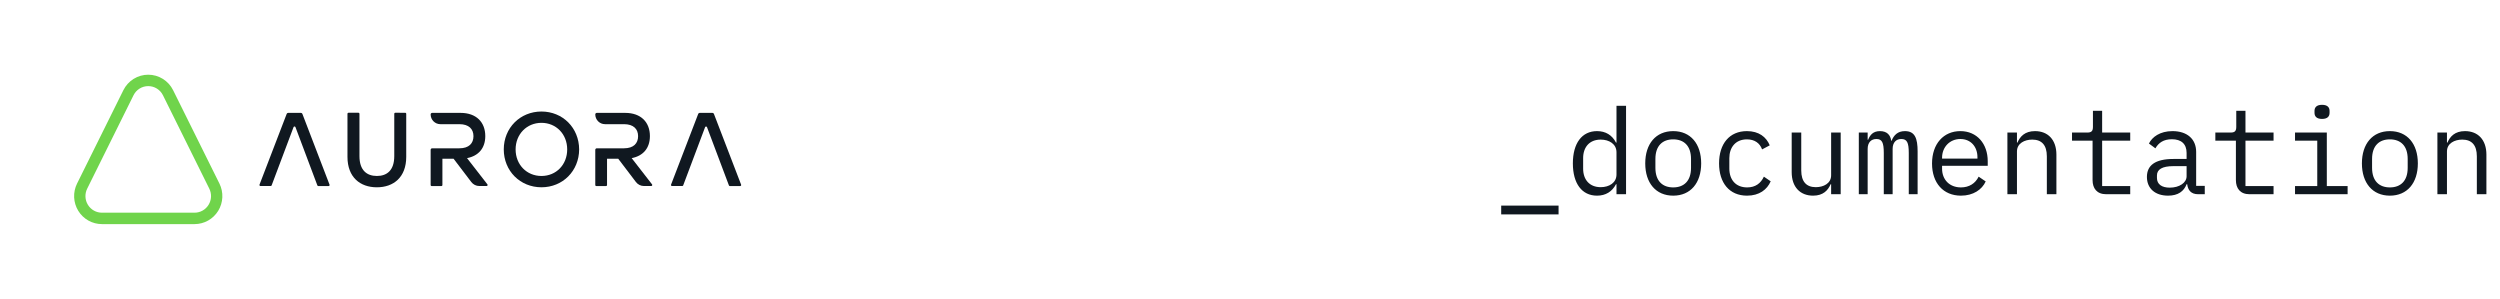
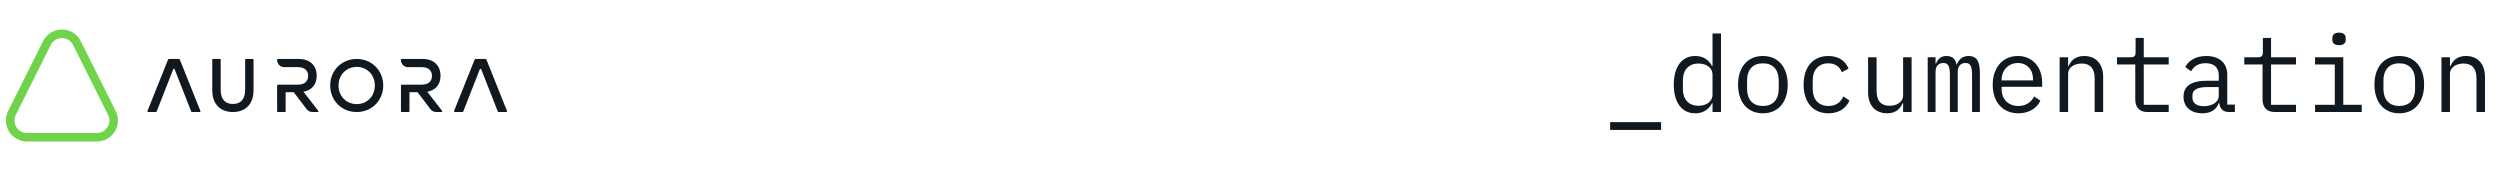
- <svg xmlns="http://www.w3.org/2000/svg" width="502" height="60" viewBox="0 0 502 60" fill="none">
-   <path d="M312.96 43.056V41.28H301.44V43.056H312.96ZM324.591 39H326.511V21.24H324.591V28.632H324.495C323.703 27.12 322.407 26.328 320.679 26.328C317.655 26.328 315.831 28.752 315.831 32.808C315.831 36.864 317.655 39.288 320.679 39.288C322.407 39.288 323.703 38.496 324.495 36.984H324.591V39ZM321.423 37.584C319.191 37.584 317.895 36.096 317.895 33.864V31.752C317.895 29.52 319.191 28.032 321.423 28.032C323.127 28.032 324.591 28.92 324.591 30.576V35.04C324.591 36.696 323.127 37.584 321.423 37.584ZM335.981 39.288C339.461 39.288 341.597 36.744 341.597 32.808C341.597 28.872 339.461 26.328 335.981 26.328C332.501 26.328 330.365 28.872 330.365 32.808C330.365 36.744 332.501 39.288 335.981 39.288ZM335.981 37.632C333.845 37.632 332.405 36.36 332.405 33.696V31.92C332.405 29.256 333.845 27.984 335.981 27.984C338.117 27.984 339.557 29.256 339.557 31.92V33.696C339.557 36.36 338.117 37.632 335.981 37.632ZM350.804 39.288C353.276 39.288 354.836 38.064 355.556 36.408L354.188 35.472C353.564 36.816 352.484 37.632 350.828 37.632C348.5 37.632 347.252 36.048 347.252 33.864V31.752C347.252 29.568 348.524 27.984 350.78 27.984C352.316 27.984 353.372 28.728 353.828 30L355.364 29.184C354.668 27.504 353.18 26.328 350.78 26.328C347.276 26.328 345.188 28.872 345.188 32.808C345.188 36.72 347.252 39.288 350.804 39.288ZM367.691 39H369.611V26.616H367.691V35.208C367.691 36.84 366.155 37.584 364.618 37.584C362.723 37.584 361.691 36.48 361.691 34.224V26.616H359.771V34.56C359.771 37.56 361.475 39.288 364.067 39.288C366.107 39.288 367.067 38.208 367.595 36.984H367.691V39ZM375.025 39V29.904C375.025 28.584 375.745 27.912 376.777 27.912C377.905 27.912 378.265 28.608 378.265 30.72V39H380.041V29.904C380.041 28.584 380.761 27.912 381.769 27.912C382.921 27.912 383.281 28.608 383.281 30.72V39H385.057V30.408C385.057 27.792 384.529 26.328 382.513 26.328C381.049 26.328 380.281 27.144 379.825 28.272H379.753C379.609 27.12 378.913 26.328 377.497 26.328C376.129 26.328 375.505 27.096 375.121 28.056H375.025V26.616H373.249V39H375.025ZM393.76 39.288C396.208 39.288 397.984 38.088 398.728 36.432L397.312 35.472C396.664 36.816 395.416 37.632 393.76 37.632C391.432 37.632 389.968 36.048 389.968 33.864V33.288H399.136V32.376C399.136 28.872 396.976 26.328 393.64 26.328C390.28 26.328 387.952 28.872 387.952 32.832C387.952 36.744 390.208 39.288 393.76 39.288ZM393.64 27.912C395.68 27.912 397.072 29.4 397.072 31.584V31.848H389.968V31.68C389.968 29.52 391.528 27.912 393.64 27.912ZM405.006 39V30.408C405.006 28.776 406.542 28.032 408.078 28.032C409.974 28.032 411.006 29.136 411.006 31.392V39H412.926V31.056C412.926 28.056 411.222 26.328 408.63 26.328C406.59 26.328 405.63 27.408 405.102 28.632H405.006V26.616H403.086V39H405.006ZM427.749 39V37.368H422.109V28.248H427.749V26.616H422.109V22.248H420.261V25.488C420.261 26.328 419.949 26.616 419.133 26.616H416.061V28.248H420.189V36.168C420.189 37.824 421.053 39 422.925 39H427.749ZM442.716 39V37.32H440.988V30.504C440.988 27.888 439.14 26.328 436.236 26.328C433.716 26.328 432.132 27.528 431.508 28.824L432.804 29.784C433.452 28.656 434.46 27.96 436.116 27.96C437.988 27.96 439.068 28.896 439.068 30.696V31.92H436.428C432.708 31.92 431.1 33.24 431.1 35.52C431.1 37.848 432.756 39.288 435.348 39.288C437.364 39.288 438.54 38.4 439.068 36.984H439.188C439.332 38.136 439.908 39 441.396 39H442.716ZM435.684 37.68C434.1 37.68 433.116 37.008 433.116 35.736V35.232C433.116 34.032 434.148 33.36 436.428 33.36H439.068V35.4C439.068 36.672 437.652 37.68 435.684 37.68ZM456.53 39V37.368H450.89V28.248H456.53V26.616H450.89V22.248H449.042V25.488C449.042 26.328 448.73 26.616 447.914 26.616H444.842V28.248H448.97V36.168C448.97 37.824 449.834 39 451.706 39H456.53ZM466.265 23.88C467.369 23.88 467.777 23.352 467.777 22.656V22.272C467.777 21.576 467.369 21.048 466.265 21.048C465.161 21.048 464.753 21.576 464.753 22.272V22.656C464.753 23.352 465.161 23.88 466.265 23.88ZM460.841 39H471.401V37.368H467.225V26.616H460.841V28.248H465.305V37.368H460.841V39ZM479.888 39.288C483.368 39.288 485.504 36.744 485.504 32.808C485.504 28.872 483.368 26.328 479.888 26.328C476.408 26.328 474.271 28.872 474.271 32.808C474.271 36.744 476.408 39.288 479.888 39.288ZM479.888 37.632C477.752 37.632 476.312 36.36 476.312 33.696V31.92C476.312 29.256 477.752 27.984 479.888 27.984C482.024 27.984 483.464 29.256 483.464 31.92V33.696C483.464 36.36 482.024 37.632 479.888 37.632ZM491.35 39V30.408C491.35 28.776 492.886 28.032 494.422 28.032C496.318 28.032 497.35 29.136 497.35 31.392V39H499.27V31.056C499.27 28.056 497.566 26.328 494.974 26.328C492.934 26.328 491.974 27.408 491.446 28.632H491.35V26.616H489.43V39H491.35Z" fill="#101820" />
-   <path d="M81.365 22.646C81.42 22.646 81.472 22.668 81.511 22.707C81.55 22.746 81.572 22.799 81.572 22.854V31.496C81.572 35.592 79.027 37.61 75.672 37.61C72.317 37.61 69.772 35.592 69.772 31.496V22.85C69.772 22.795 69.794 22.742 69.833 22.703C69.872 22.664 69.924 22.642 69.979 22.642H71.972C72.027 22.642 72.079 22.664 72.118 22.703C72.157 22.742 72.179 22.795 72.179 22.85V31.344C72.179 34.202 73.659 35.335 75.682 35.335C77.706 35.335 79.169 34.202 79.169 31.344V22.85C79.169 22.795 79.191 22.742 79.23 22.703C79.269 22.664 79.321 22.642 79.376 22.642L81.365 22.646Z" fill="#101820" />
-   <path d="M116.293 30C116.272 34.327 112.998 37.606 108.725 37.606C104.452 37.606 101.157 34.327 101.157 30C101.157 25.673 104.452 22.394 108.725 22.394C112.998 22.394 116.272 25.673 116.293 30ZM103.534 30C103.534 33.067 105.765 35.336 108.725 35.336C111.685 35.336 113.893 33.067 113.893 30C113.893 26.933 111.662 24.665 108.725 24.665C105.788 24.665 103.534 26.933 103.534 30Z" fill="#101820" />
-   <path d="M137.001 37.354H134.934C134.901 37.353 134.869 37.344 134.841 37.328C134.812 37.313 134.787 37.29 134.769 37.263C134.751 37.236 134.739 37.204 134.735 37.172C134.731 37.139 134.735 37.106 134.746 37.075L140.205 22.863C140.227 22.805 140.266 22.755 140.316 22.72C140.367 22.685 140.427 22.667 140.488 22.667H143.07C143.131 22.666 143.191 22.685 143.242 22.72C143.292 22.755 143.331 22.805 143.353 22.863L148.817 37.083C148.828 37.114 148.831 37.147 148.827 37.18C148.823 37.213 148.812 37.244 148.793 37.271C148.775 37.298 148.75 37.321 148.722 37.337C148.693 37.353 148.661 37.361 148.628 37.362H146.557C146.516 37.362 146.476 37.349 146.442 37.325C146.408 37.301 146.382 37.268 146.367 37.229L141.964 25.527C141.948 25.49 141.921 25.459 141.888 25.437C141.854 25.415 141.815 25.403 141.775 25.403C141.735 25.403 141.696 25.415 141.662 25.437C141.628 25.459 141.602 25.49 141.586 25.527L137.183 37.229C137.167 37.265 137.142 37.296 137.11 37.318C137.078 37.34 137.04 37.353 137.001 37.354V37.354Z" fill="#101820" />
-   <path d="M54.365 37.354H52.298C52.266 37.353 52.233 37.344 52.205 37.328C52.176 37.313 52.152 37.29 52.133 37.263C52.115 37.236 52.103 37.204 52.099 37.172C52.095 37.139 52.099 37.106 52.11 37.075L57.569 22.863C57.591 22.805 57.63 22.755 57.681 22.72C57.731 22.685 57.791 22.666 57.852 22.667H60.434C60.495 22.667 60.555 22.685 60.606 22.72C60.656 22.755 60.695 22.805 60.717 22.863L66.172 37.083C66.184 37.114 66.187 37.147 66.183 37.18C66.179 37.213 66.168 37.244 66.149 37.271C66.131 37.298 66.106 37.321 66.078 37.337C66.049 37.353 66.017 37.361 65.984 37.362H63.917C63.876 37.362 63.836 37.349 63.802 37.325C63.768 37.301 63.742 37.268 63.727 37.229L59.326 25.519C59.31 25.482 59.284 25.45 59.25 25.428C59.216 25.406 59.177 25.394 59.137 25.394C59.097 25.394 59.058 25.406 59.024 25.428C58.991 25.45 58.964 25.482 58.948 25.519L54.545 37.221C54.531 37.258 54.506 37.29 54.474 37.314C54.443 37.338 54.405 37.352 54.365 37.354V37.354Z" fill="#101820" />
-   <path d="M130.934 37.023L126.839 31.752C129.15 31.31 130.502 29.738 130.502 27.325C130.502 24.554 128.712 22.667 125.541 22.667H119.836C119.755 22.667 119.678 22.699 119.621 22.756C119.564 22.814 119.532 22.892 119.532 22.973V22.973C119.532 23.493 119.737 23.991 120.102 24.359C120.467 24.727 120.961 24.933 121.477 24.933H125.299C127.214 24.933 128.129 25.919 128.129 27.346C128.129 28.773 127.234 29.779 125.299 29.779H119.836C119.755 29.779 119.678 29.811 119.621 29.869C119.564 29.926 119.532 30.004 119.532 30.085V37.15C119.532 37.205 119.554 37.258 119.593 37.297C119.632 37.336 119.684 37.358 119.739 37.358H121.686C121.741 37.358 121.794 37.336 121.832 37.297C121.871 37.258 121.893 37.205 121.893 37.15V31.875H124.142L127.697 36.552C127.886 36.801 128.129 37.002 128.408 37.141C128.686 37.28 128.993 37.352 129.303 37.352H130.783C130.82 37.349 130.855 37.336 130.885 37.315C130.915 37.294 130.939 37.265 130.954 37.232C130.969 37.198 130.976 37.161 130.972 37.125C130.969 37.088 130.956 37.053 130.934 37.023Z" fill="#101820" />
-   <path d="M97.875 37.023L93.78 31.752C96.091 31.31 97.445 29.738 97.445 27.325C97.445 24.554 95.655 22.667 92.484 22.667H86.776C86.696 22.667 86.619 22.699 86.562 22.756C86.505 22.814 86.473 22.892 86.473 22.973V22.973C86.473 23.493 86.678 23.991 87.043 24.358C87.408 24.726 87.902 24.933 88.418 24.933H92.24C94.156 24.933 95.072 25.919 95.072 27.346C95.072 28.773 94.177 29.779 92.24 29.779H86.776C86.696 29.779 86.619 29.811 86.562 29.869C86.505 29.926 86.473 30.004 86.473 30.085V37.15C86.473 37.205 86.494 37.258 86.533 37.297C86.572 37.336 86.624 37.358 86.679 37.358H88.629C88.683 37.358 88.736 37.336 88.775 37.297C88.814 37.258 88.835 37.205 88.835 37.15V31.875H91.082L94.638 36.552C94.827 36.8 95.07 37.002 95.348 37.141C95.627 37.279 95.933 37.352 96.244 37.352H97.724C97.76 37.349 97.795 37.336 97.825 37.315C97.855 37.294 97.879 37.265 97.894 37.232C97.91 37.198 97.916 37.161 97.913 37.125C97.909 37.088 97.896 37.053 97.875 37.023Z" fill="#101820" />
-   <path d="M29.767 17.292C30.381 17.29 30.984 17.461 31.507 17.787C32.029 18.112 32.451 18.579 32.725 19.133L42.026 37.883C42.279 38.392 42.398 38.956 42.373 39.524C42.348 40.092 42.179 40.644 41.882 41.127C41.586 41.611 41.172 42.01 40.679 42.286C40.187 42.563 39.632 42.708 39.069 42.708H20.465C19.901 42.708 19.346 42.563 18.854 42.286C18.361 42.01 17.947 41.611 17.651 41.127C17.354 40.644 17.186 40.092 17.16 39.524C17.135 38.956 17.254 38.392 17.507 37.883L26.808 19.133C27.082 18.579 27.504 18.112 28.026 17.787C28.549 17.461 29.152 17.29 29.767 17.292ZM29.767 15C28.73 15 27.714 15.291 26.832 15.84C25.951 16.389 25.238 17.174 24.774 18.108L15.473 36.858C15.047 37.716 14.846 38.669 14.888 39.627C14.931 40.585 15.216 41.516 15.716 42.332C16.216 43.148 16.915 43.821 17.746 44.288C18.577 44.755 19.513 45 20.465 45H39.069C40.02 45 40.956 44.755 41.787 44.288C42.618 43.821 43.317 43.148 43.817 42.332C44.317 41.516 44.602 40.585 44.645 39.627C44.687 38.669 44.486 37.716 44.061 36.858L34.759 18.108C34.295 17.174 33.582 16.389 32.701 15.84C31.819 15.291 30.803 15 29.767 15V15Z" fill="#70D44B" />
+ <svg xmlns="http://www.w3.org/2000/svg" width="424" height="32" viewBox="0 0 424 32" fill="none">
+   <path d="M281.72 22.042V20.71H273.08V22.042H281.72ZM290.443 19H291.883V5.68H290.443V11.224H290.371C289.777 10.09 288.805 9.496 287.509 9.496C285.241 9.496 283.873 11.314 283.873 14.356C283.873 17.398 285.241 19.216 287.509 19.216C288.805 19.216 289.777 18.622 290.371 17.488H290.443V19ZM288.067 17.938C286.393 17.938 285.421 16.822 285.421 15.148V13.564C285.421 11.89 286.393 10.774 288.067 10.774C289.345 10.774 290.443 11.44 290.443 12.682V16.03C290.443 17.272 289.345 17.938 288.067 17.938ZM298.986 19.216C301.596 19.216 303.198 17.308 303.198 14.356C303.198 11.404 301.596 9.496 298.986 9.496C296.376 9.496 294.774 11.404 294.774 14.356C294.774 17.308 296.376 19.216 298.986 19.216ZM298.986 17.974C297.384 17.974 296.304 17.02 296.304 15.022V13.69C296.304 11.692 297.384 10.738 298.986 10.738C300.588 10.738 301.668 11.692 301.668 13.69V15.022C301.668 17.02 300.588 17.974 298.986 17.974ZM310.103 19.216C311.957 19.216 313.127 18.298 313.667 17.056L312.641 16.354C312.173 17.362 311.363 17.974 310.121 17.974C308.375 17.974 307.439 16.786 307.439 15.148V13.564C307.439 11.926 308.393 10.738 310.085 10.738C311.237 10.738 312.029 11.296 312.371 12.25L313.523 11.638C313.001 10.378 311.885 9.496 310.085 9.496C307.457 9.496 305.891 11.404 305.891 14.356C305.891 17.29 307.439 19.216 310.103 19.216ZM322.768 19H324.208V9.712H322.768V16.156C322.768 17.38 321.616 17.938 320.464 17.938C319.042 17.938 318.268 17.11 318.268 15.418V9.712H316.828V15.67C316.828 17.92 318.106 19.216 320.05 19.216C321.58 19.216 322.3 18.406 322.696 17.488H322.768V19ZM328.269 19V12.178C328.269 11.188 328.809 10.684 329.583 10.684C330.429 10.684 330.699 11.206 330.699 12.79V19H332.031V12.178C332.031 11.188 332.571 10.684 333.327 10.684C334.191 10.684 334.461 11.206 334.461 12.79V19H335.793V12.556C335.793 10.594 335.397 9.496 333.885 9.496C332.787 9.496 332.211 10.108 331.869 10.954H331.815C331.707 10.09 331.185 9.496 330.123 9.496C329.097 9.496 328.629 10.072 328.341 10.792H328.269V9.712H326.937V19H328.269ZM342.32 19.216C344.156 19.216 345.488 18.316 346.046 17.074L344.984 16.354C344.498 17.362 343.562 17.974 342.32 17.974C340.574 17.974 339.476 16.786 339.476 15.148V14.716H346.352V14.032C346.352 11.404 344.732 9.496 342.23 9.496C339.71 9.496 337.964 11.404 337.964 14.374C337.964 17.308 339.656 19.216 342.32 19.216ZM342.23 10.684C343.76 10.684 344.804 11.8 344.804 13.438V13.636H339.476V13.51C339.476 11.89 340.646 10.684 342.23 10.684ZM350.755 19V12.556C350.755 11.332 351.907 10.774 353.059 10.774C354.481 10.774 355.255 11.602 355.255 13.294V19H356.695V13.042C356.695 10.792 355.417 9.496 353.473 9.496C351.943 9.496 351.223 10.306 350.827 11.224H350.755V9.712H349.315V19H350.755ZM367.812 19V17.776H363.582V10.936H367.812V9.712H363.582V6.436H362.196V8.866C362.196 9.496 361.962 9.712 361.35 9.712H359.046V10.936H362.142V16.876C362.142 18.118 362.79 19 364.194 19H367.812ZM379.037 19V17.74H377.741V12.628C377.741 10.666 376.355 9.496 374.177 9.496C372.287 9.496 371.099 10.396 370.631 11.368L371.603 12.088C372.089 11.242 372.845 10.72 374.087 10.72C375.491 10.72 376.301 11.422 376.301 12.772V13.69H374.321C371.531 13.69 370.325 14.68 370.325 16.39C370.325 18.136 371.567 19.216 373.511 19.216C375.023 19.216 375.905 18.55 376.301 17.488H376.391C376.499 18.352 376.931 19 378.047 19H379.037ZM373.763 18.01C372.575 18.01 371.837 17.506 371.837 16.552V16.174C371.837 15.274 372.611 14.77 374.321 14.77H376.301V16.3C376.301 17.254 375.239 18.01 373.763 18.01ZM389.398 19V17.776H385.168V10.936H389.398V9.712H385.168V6.436H383.782V8.866C383.782 9.496 383.548 9.712 382.936 9.712H380.632V10.936H383.728V16.876C383.728 18.118 384.376 19 385.78 19H389.398ZM396.699 7.66C397.527 7.66 397.833 7.264 397.833 6.742V6.454C397.833 5.932 397.527 5.536 396.699 5.536C395.871 5.536 395.565 5.932 395.565 6.454V6.742C395.565 7.264 395.871 7.66 396.699 7.66ZM392.631 19H400.551V17.776H397.419V9.712H392.631V10.936H395.979V17.776H392.631V19ZM406.916 19.216C409.526 19.216 411.128 17.308 411.128 14.356C411.128 11.404 409.526 9.496 406.916 9.496C404.306 9.496 402.704 11.404 402.704 14.356C402.704 17.308 404.306 19.216 406.916 19.216ZM406.916 17.974C405.314 17.974 404.234 17.02 404.234 15.022V13.69C404.234 11.692 405.314 10.738 406.916 10.738C408.518 10.738 409.598 11.692 409.598 13.69V15.022C409.598 17.02 408.518 17.974 406.916 17.974ZM415.513 19V12.556C415.513 11.332 416.665 10.774 417.817 10.774C419.239 10.774 420.013 11.602 420.013 13.294V19H421.453V13.042C421.453 10.792 420.175 9.496 418.231 9.496C416.701 9.496 415.981 10.306 415.585 11.224H415.513V9.712H414.073V19H415.513Z" fill="#101820" />
+   <path d="M42.877 10.002C42.91 10.002 42.941 10.016 42.964 10.039C42.987 10.063 43 10.095 43 10.128V15.324C43 17.786 41.49 19 39.5 19C37.51 19 36 17.786 36 15.324V10.125C36 10.092 36.013 10.06 36.036 10.037C36.059 10.013 36.09 10 36.123 10H37.305C37.337 10 37.369 10.013 37.392 10.037C37.415 10.06 37.428 10.092 37.428 10.125V15.232C37.428 16.951 38.306 17.632 39.506 17.632C40.707 17.632 41.575 16.951 41.575 15.232V10.125C41.575 10.092 41.588 10.06 41.611 10.037C41.634 10.013 41.665 10 41.698 10L42.877 10.002Z" fill="#101820" />
+   <path d="M65 14.5C64.988 17.06 63.041 19 60.5 19C57.959 19 56 17.06 56 14.5C56 11.94 57.959 10 60.5 10C63.041 10 64.988 11.94 65 14.5ZM57.413 14.5C57.413 16.314 58.74 17.657 60.5 17.657C62.26 17.657 63.573 16.314 63.573 14.5C63.573 12.686 62.247 11.344 60.5 11.344C58.753 11.344 57.413 12.686 57.413 14.5Z" fill="#101820" />
+   <path d="M78.448 18.995H77.128C77.107 18.994 77.087 18.989 77.068 18.979C77.05 18.97 77.034 18.956 77.023 18.939C77.011 18.922 77.004 18.903 77.001 18.883C76.998 18.863 77.001 18.843 77.008 18.824L80.494 10.12C80.508 10.085 80.532 10.054 80.565 10.033C80.597 10.011 80.635 10 80.674 10H82.323C82.362 10 82.4 10.011 82.433 10.033C82.465 10.054 82.49 10.085 82.504 10.12L85.992 18.829C85.999 18.848 86.002 18.868 85.999 18.888C85.996 18.908 85.989 18.927 85.977 18.944C85.966 18.961 85.95 18.975 85.932 18.984C85.913 18.994 85.893 18.999 85.872 19H84.549C84.523 19 84.498 18.992 84.476 18.977C84.454 18.963 84.438 18.942 84.428 18.918L81.617 11.752C81.606 11.729 81.59 11.71 81.568 11.696C81.547 11.683 81.522 11.676 81.496 11.676C81.47 11.676 81.445 11.683 81.424 11.696C81.403 11.71 81.386 11.729 81.375 11.752L78.564 18.918C78.554 18.94 78.538 18.959 78.517 18.973C78.497 18.986 78.473 18.994 78.448 18.995V18.995Z" fill="#101820" />
+   <path d="M26.449 18.995H25.128C25.107 18.994 25.087 18.989 25.069 18.979C25.05 18.97 25.035 18.956 25.023 18.939C25.011 18.922 25.004 18.903 25.001 18.883C24.998 18.863 25.001 18.843 25.008 18.824L28.496 10.12C28.51 10.085 28.534 10.054 28.567 10.033C28.599 10.011 28.637 10 28.677 10H30.326C30.365 10 30.403 10.011 30.436 10.033C30.468 10.054 30.493 10.085 30.507 10.12L33.992 18.829C33.999 18.848 34.002 18.868 33.999 18.888C33.996 18.908 33.989 18.927 33.977 18.944C33.965 18.961 33.95 18.975 33.931 18.984C33.913 18.994 33.893 18.999 33.872 19H32.551C32.525 19 32.499 18.992 32.478 18.977C32.456 18.963 32.439 18.942 32.43 18.918L29.618 11.747C29.608 11.724 29.591 11.705 29.57 11.691C29.548 11.678 29.523 11.671 29.497 11.671C29.472 11.671 29.447 11.678 29.425 11.691C29.404 11.705 29.387 11.724 29.377 11.747L26.564 18.913C26.555 18.936 26.539 18.956 26.518 18.97C26.498 18.985 26.474 18.993 26.449 18.995V18.995Z" fill="#101820" />
+   <path d="M74.976 18.794L72.471 15.566C73.885 15.295 74.712 14.332 74.712 12.854C74.712 11.156 73.617 10 71.677 10H68.186C68.137 10 68.089 10.02 68.055 10.055C68.02 10.09 68 10.138 68 10.188V10.188C68 10.506 68.125 10.812 68.349 11.037C68.572 11.262 68.874 11.389 69.19 11.389H71.529C72.7 11.389 73.26 11.992 73.26 12.866C73.26 13.741 72.712 14.357 71.529 14.357H68.186C68.137 14.357 68.089 14.377 68.055 14.412C68.02 14.447 68 14.495 68 14.545V18.872C68 18.906 68.013 18.939 68.037 18.963C68.061 18.987 68.093 19 68.126 19H69.318C69.351 19 69.384 18.987 69.407 18.963C69.431 18.939 69.444 18.906 69.444 18.872V15.641H70.82L72.996 18.506C73.111 18.659 73.26 18.782 73.43 18.867C73.601 18.952 73.788 18.996 73.978 18.996H74.884C74.906 18.994 74.928 18.986 74.946 18.974C74.964 18.961 74.979 18.943 74.988 18.922C74.998 18.902 75.002 18.879 74.999 18.857C74.997 18.834 74.989 18.813 74.976 18.794Z" fill="#101820" />
+   <path d="M53.976 18.794L51.471 15.566C52.885 15.295 53.713 14.332 53.713 12.854C53.713 11.156 52.618 10 50.678 10H47.186C47.137 10 47.089 10.02 47.054 10.055C47.02 10.09 47 10.138 47 10.188V10.188C47 10.506 47.126 10.811 47.349 11.036C47.572 11.262 47.875 11.388 48.19 11.389H50.529C51.701 11.389 52.261 11.992 52.261 12.866C52.261 13.741 51.714 14.357 50.529 14.357H47.186C47.137 14.357 47.089 14.377 47.054 14.412C47.02 14.447 47 14.495 47 14.545V18.872C47 18.906 47.013 18.939 47.037 18.963C47.061 18.987 47.093 19 47.127 19H48.319C48.353 19 48.385 18.987 48.408 18.963C48.432 18.939 48.446 18.906 48.446 18.872V15.641H49.82L51.996 18.506C52.111 18.658 52.26 18.782 52.431 18.867C52.601 18.952 52.788 18.996 52.978 18.996H53.884C53.906 18.994 53.928 18.986 53.946 18.974C53.964 18.961 53.979 18.943 53.988 18.922C53.998 18.902 54.002 18.879 53.999 18.857C53.997 18.834 53.989 18.813 53.976 18.794Z" fill="#101820" />
+   <path d="M10.5 6.451C10.892 6.45 11.277 6.559 11.611 6.765C11.944 6.971 12.214 7.266 12.388 7.618L18.325 19.493C18.486 19.815 18.562 20.172 18.546 20.532C18.53 20.892 18.422 21.241 18.233 21.547C18.044 21.853 17.78 22.106 17.465 22.281C17.151 22.457 16.797 22.549 16.437 22.549H4.563C4.203 22.549 3.849 22.457 3.535 22.281C3.22 22.106 2.956 21.853 2.767 21.547C2.578 21.241 2.47 20.892 2.454 20.532C2.438 20.172 2.514 19.815 2.675 19.493L8.612 7.618C8.786 7.266 9.056 6.971 9.389 6.765C9.723 6.559 10.108 6.45 10.5 6.451ZM10.5 5C9.838 5 9.19 5.184 8.627 5.532C8.064 5.879 7.61 6.377 7.314 6.969L1.376 18.844C1.105 19.387 0.976 19.99 1.004 20.597C1.031 21.204 1.213 21.794 1.532 22.31C1.851 22.827 2.297 23.253 2.828 23.549C3.358 23.845 3.955 24 4.563 24H16.437C17.045 24 17.642 23.845 18.172 23.549C18.703 23.253 19.149 22.827 19.468 22.31C19.787 21.794 19.969 21.204 19.996 20.597C20.024 19.99 19.895 19.387 19.624 18.844L13.686 6.969C13.39 6.377 12.935 5.879 12.373 5.532C11.81 5.184 11.162 5 10.5 5V5Z" fill="#70D44B" />
</svg>
